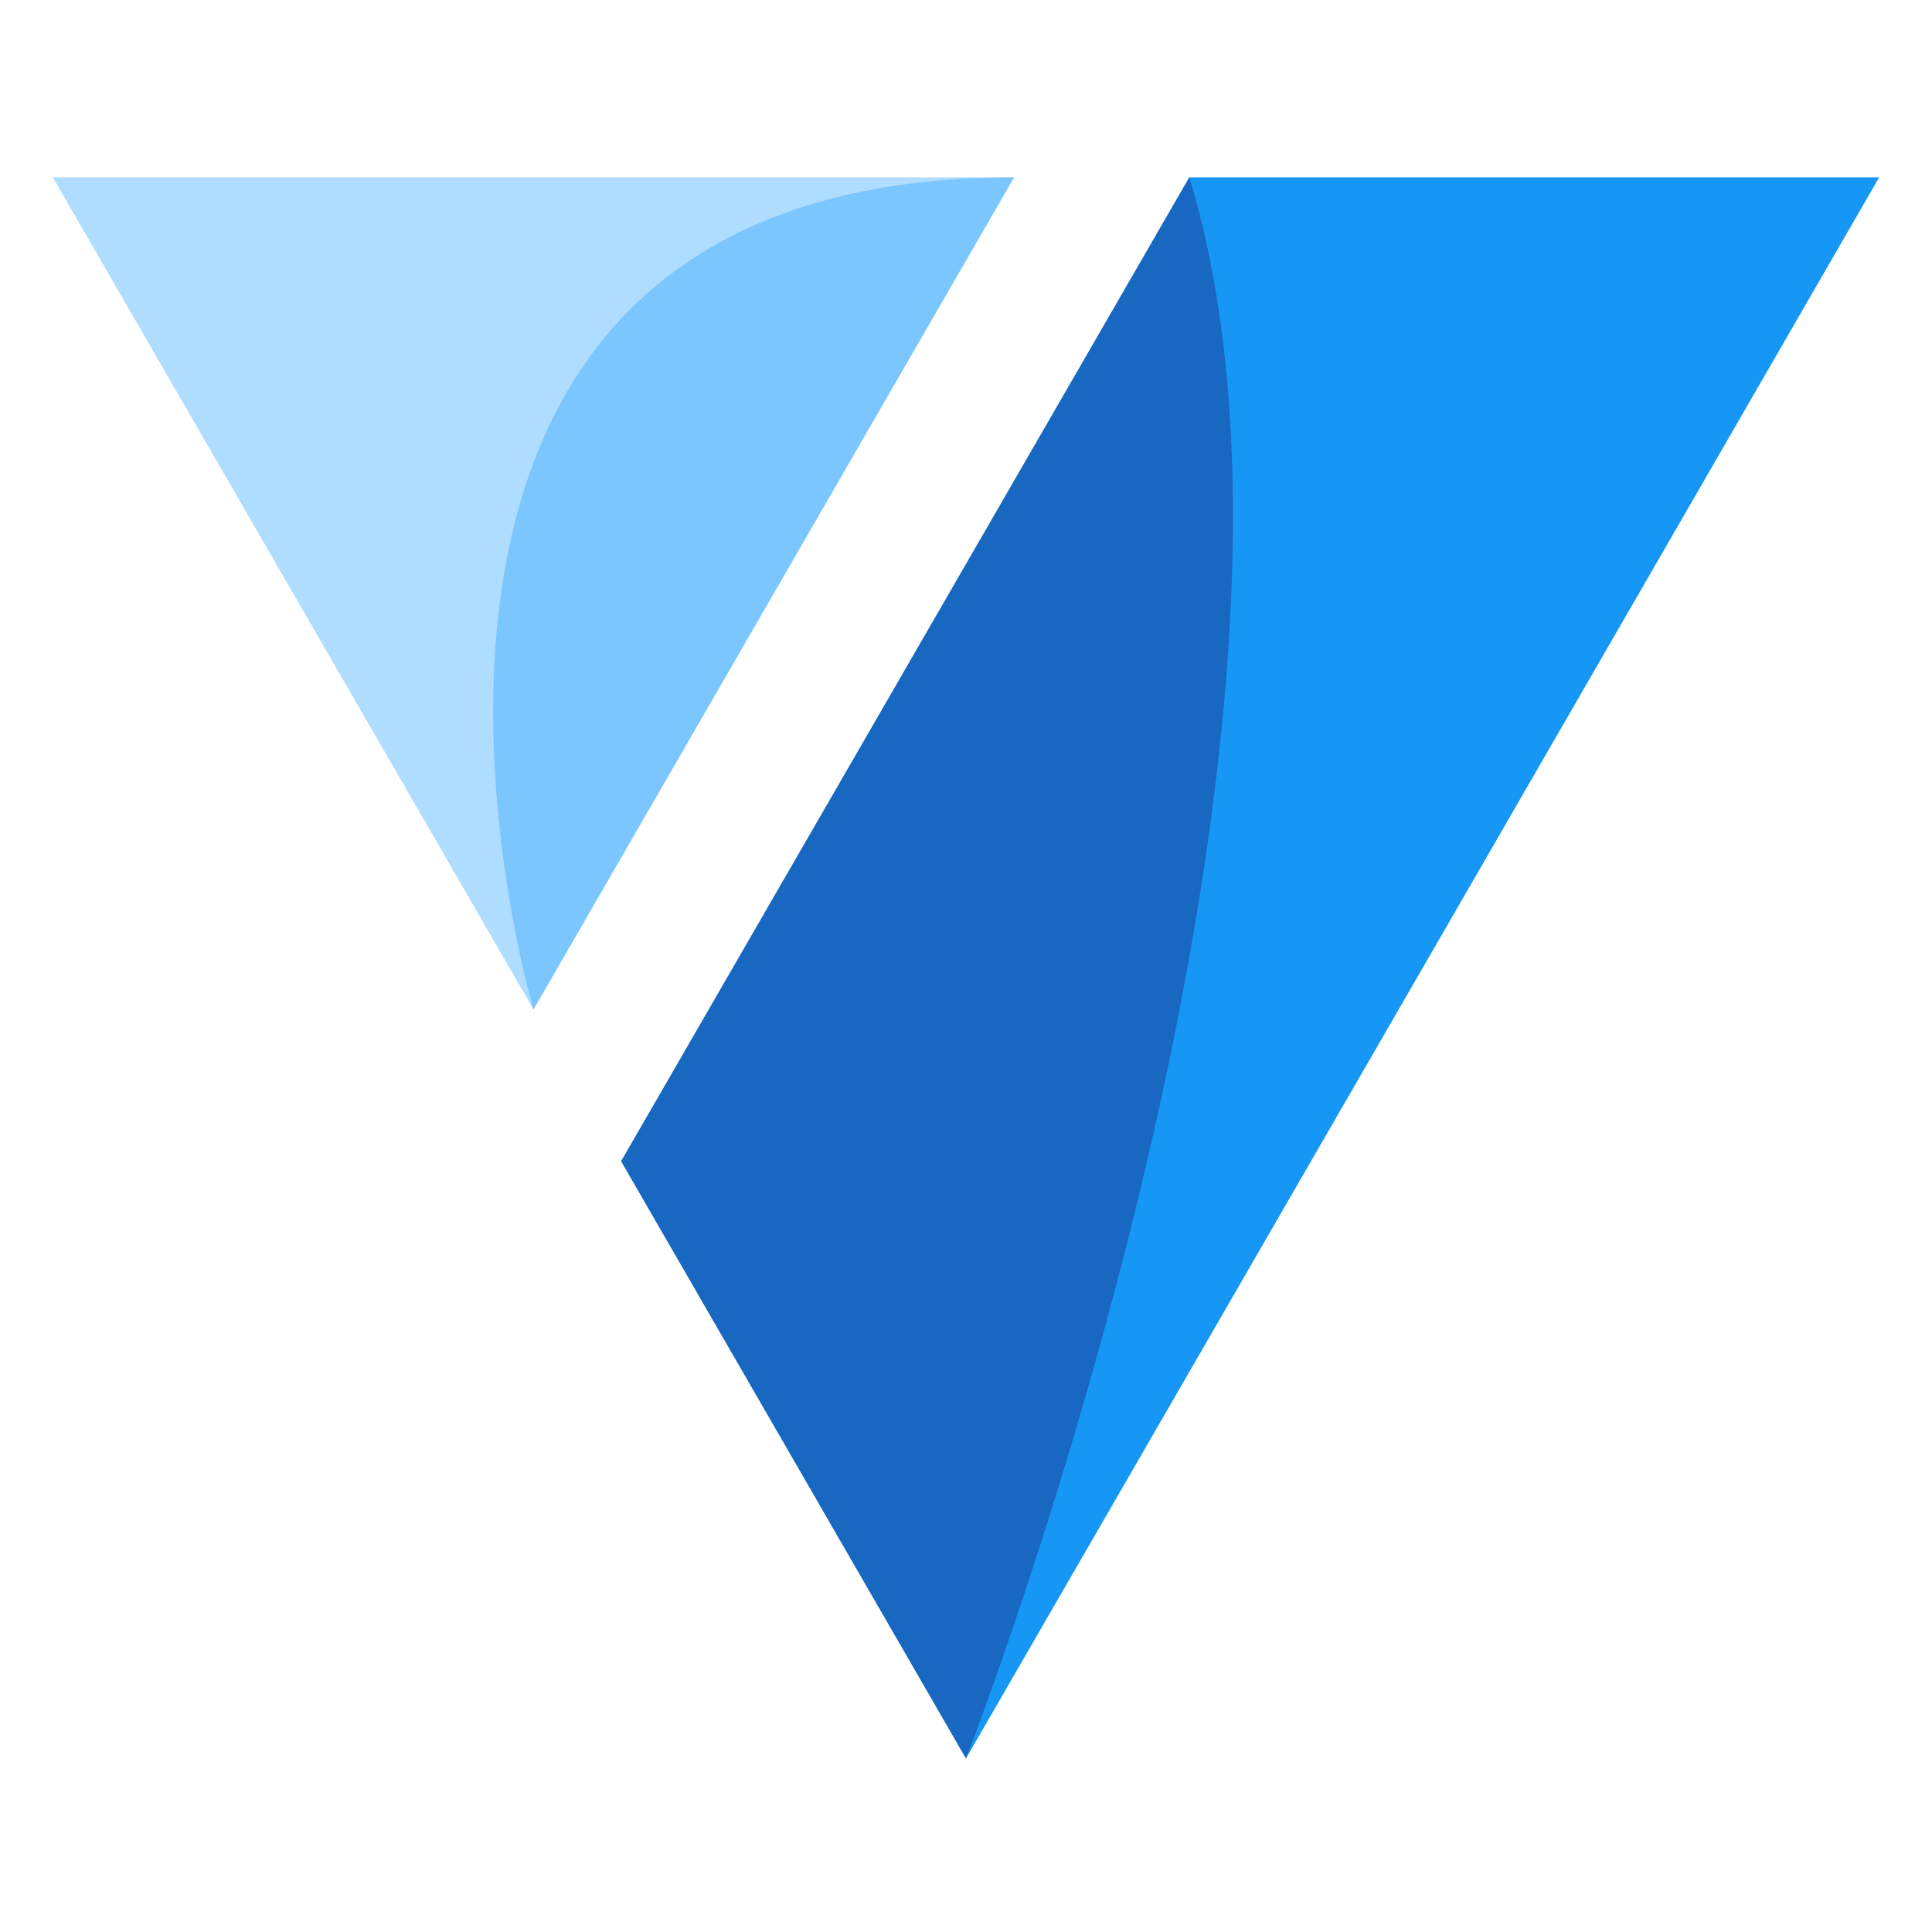
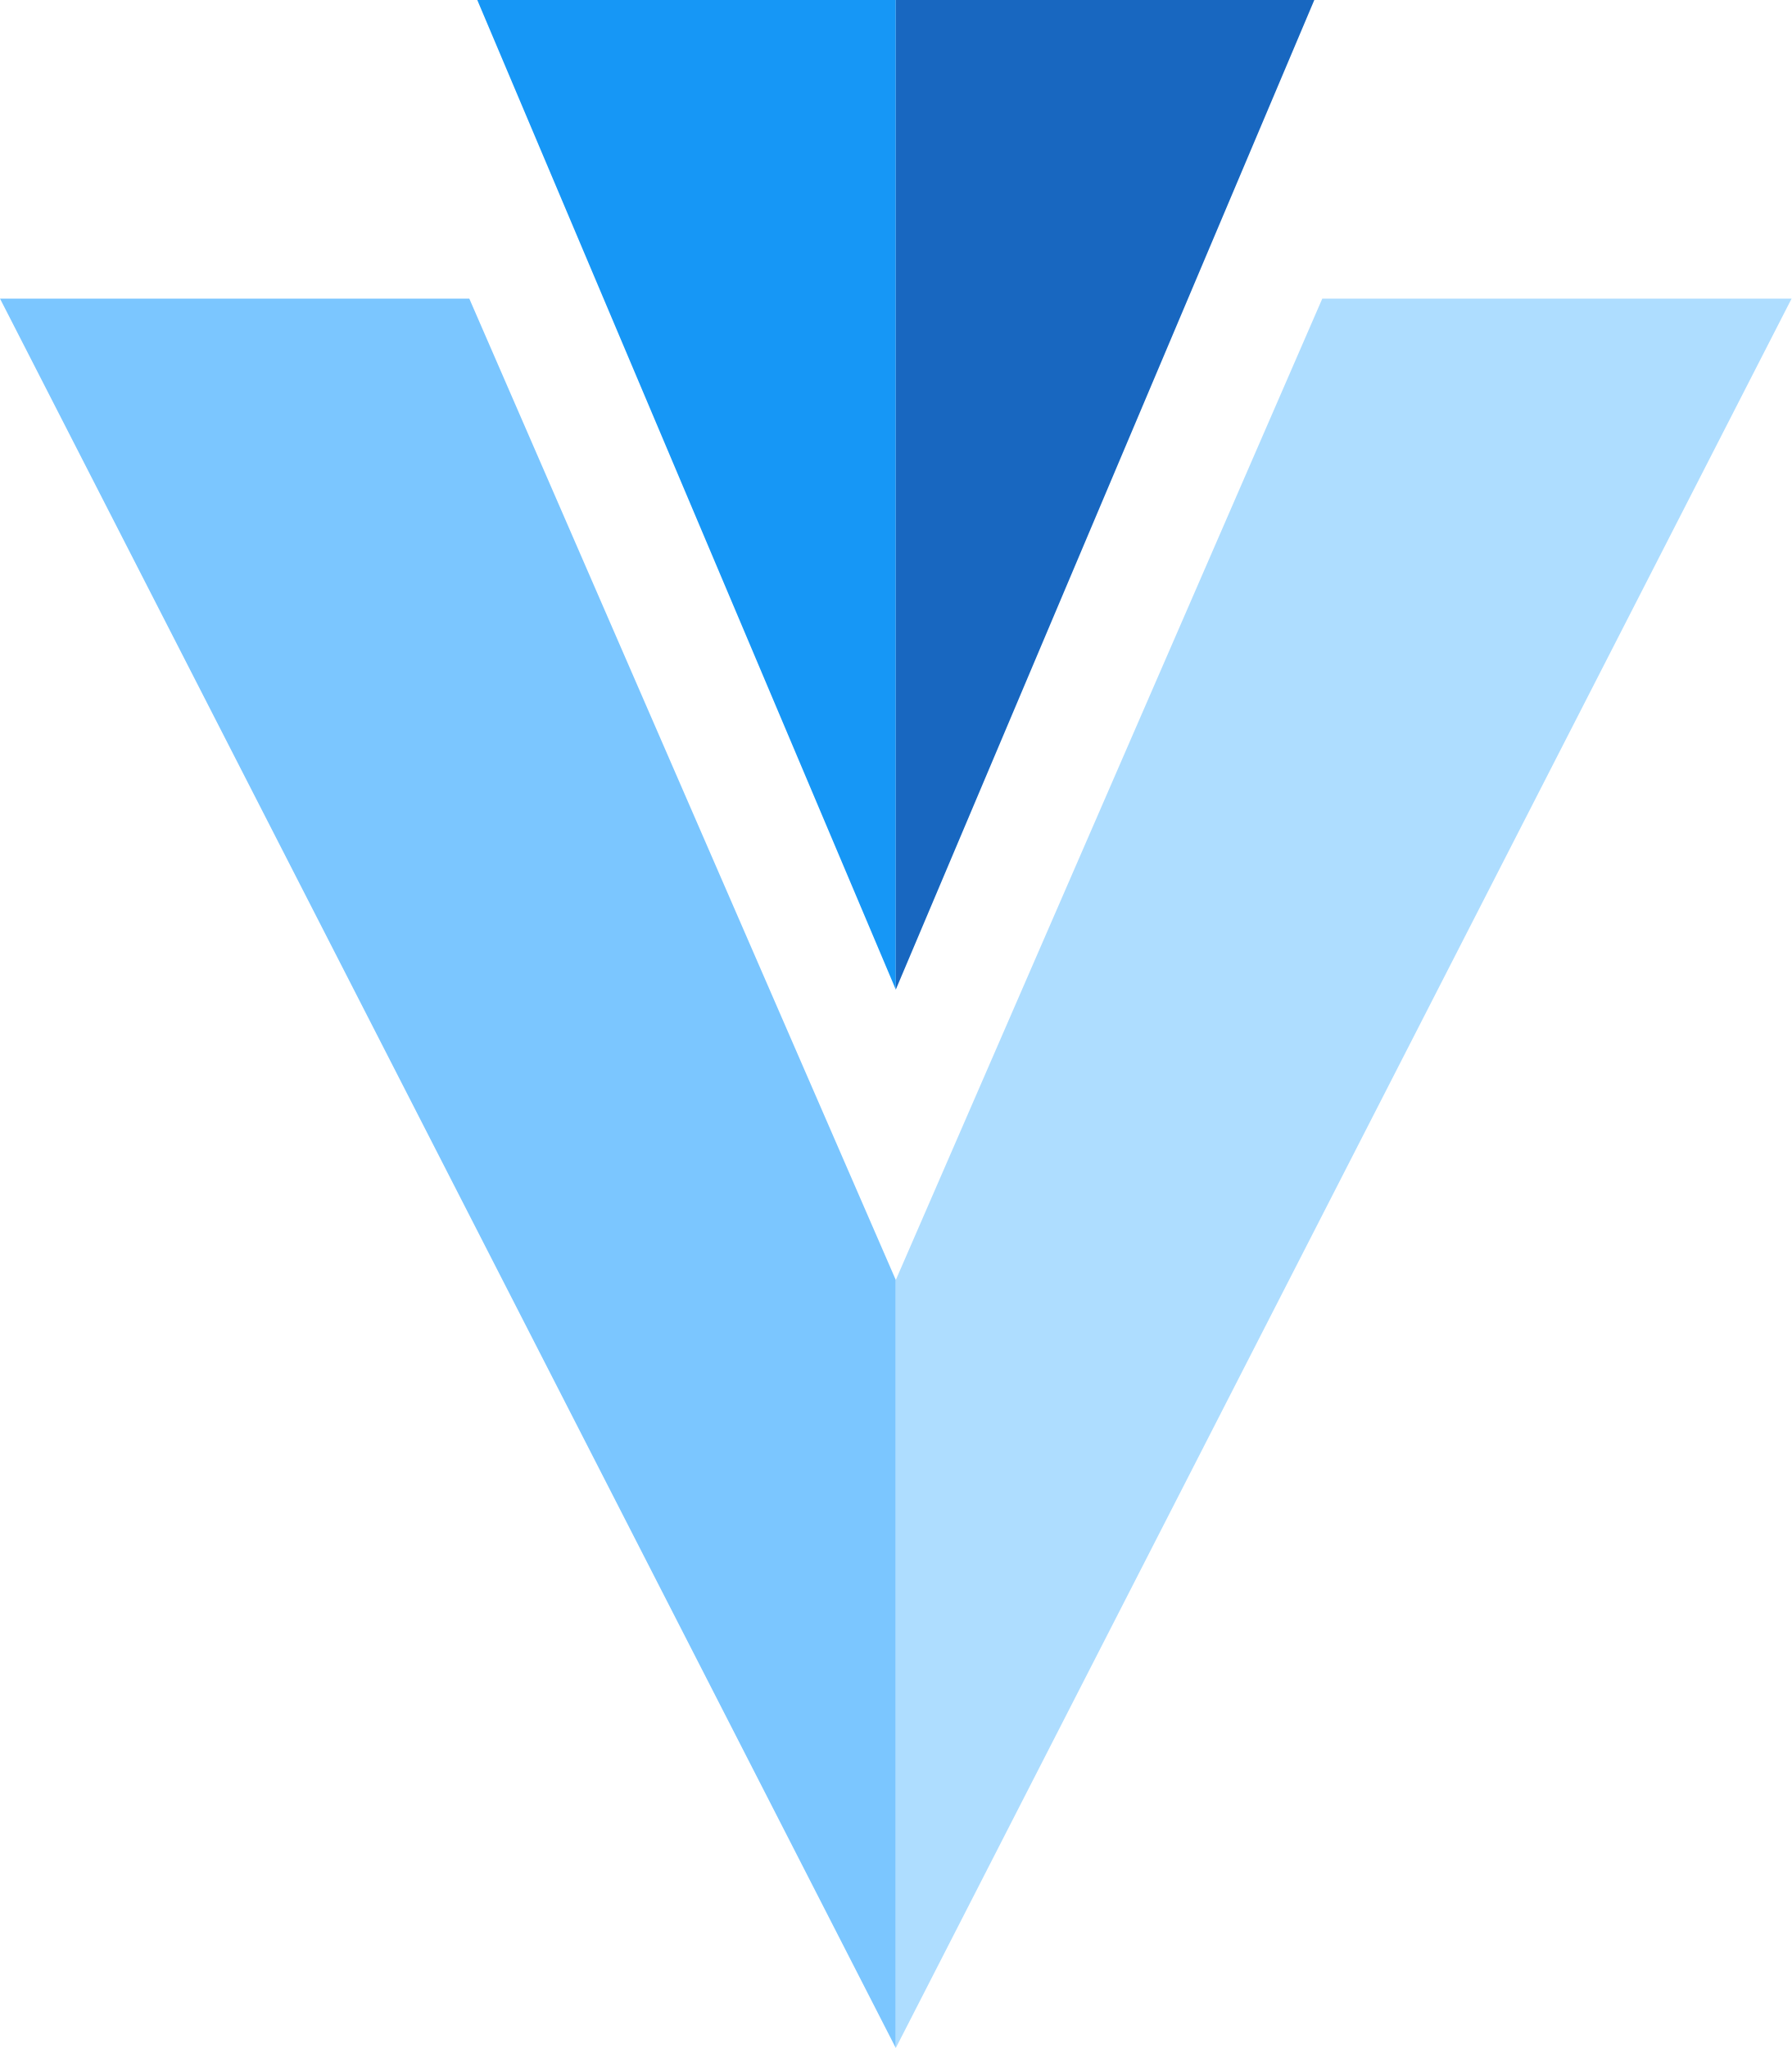
- <svg xmlns="http://www.w3.org/2000/svg" width="512" height="512" viewBox="0 0 512 512" fill="none">
-   <path d="M261.126 140.65L164.624 307.732L256.001 466L377.028 256.5L498.001 47H315.192L261.126 140.65Z" fill="#1697F6" />
-   <path d="M135.027 256.5L141.365 267.518L231.64 111.178L268.731 47H256H14L135.027 256.5Z" fill="#AEDDFF" />
-   <path d="M315.191 47C360.935 197.446 256 466 256 466L164.624 307.732L315.191 47Z" fill="#1867C0" />
-   <path d="M268.731 47C76.003 47 141.366 267.518 141.366 267.518L268.731 47Z" fill="#7BC6FF" />
+ <svg xmlns="http://www.w3.org/2000/svg" id="Layer_1" data-name="Layer 1" viewBox="0 0 87.5 100">
+   <defs>
+     <style>.cls-1{fill:#1697f6;}.cls-2{fill:#7bc6ff;}.cls-3{fill:#1867c0;}.cls-4{fill:#aeddff;}</style>
+   </defs>
+   <polyline class="cls-1" points="43.75 0 23.31 0 43.75 48.32" />
+   <polygon class="cls-2" points="43.75 62.5 43.75 100 0 14.58 22.92 14.58 43.75 62.5" />
+   <polyline class="cls-3" points="43.75 0 64.19 0 43.75 48.32" />
+   <polygon class="cls-4" points="64.58 14.58 87.5 14.58 43.75 100 43.75 62.5 64.58 14.58" />
</svg>
